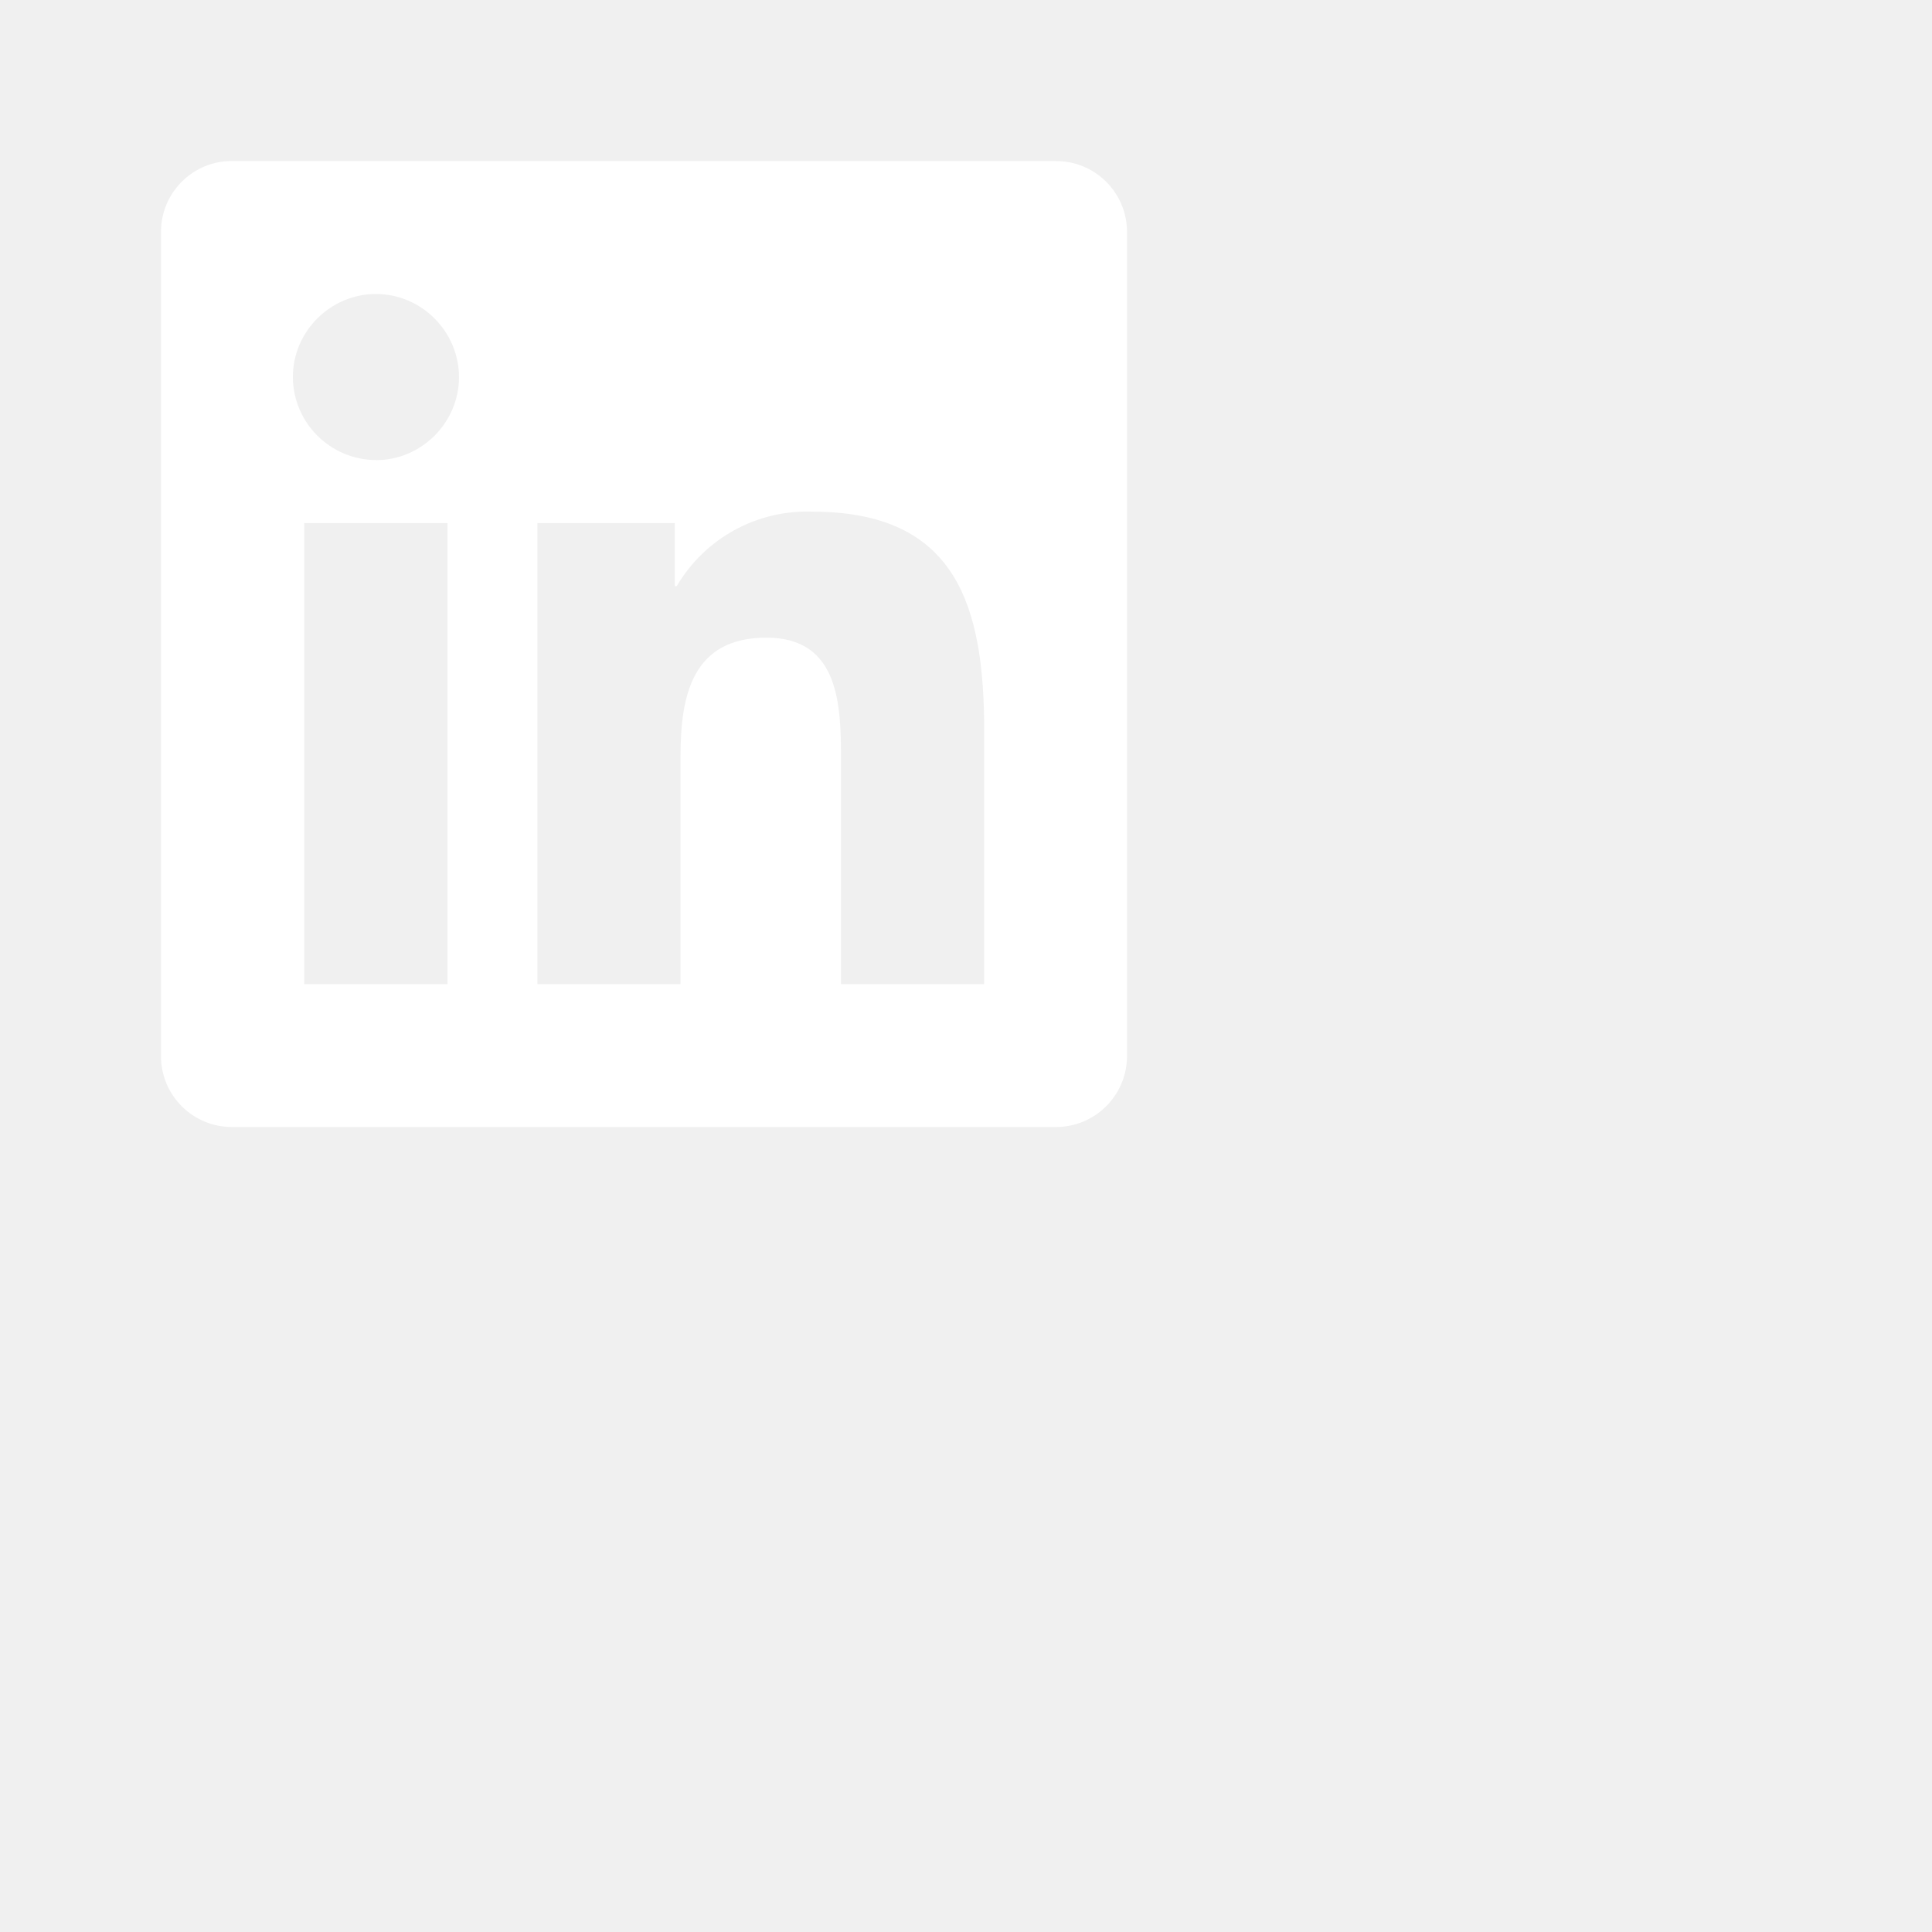
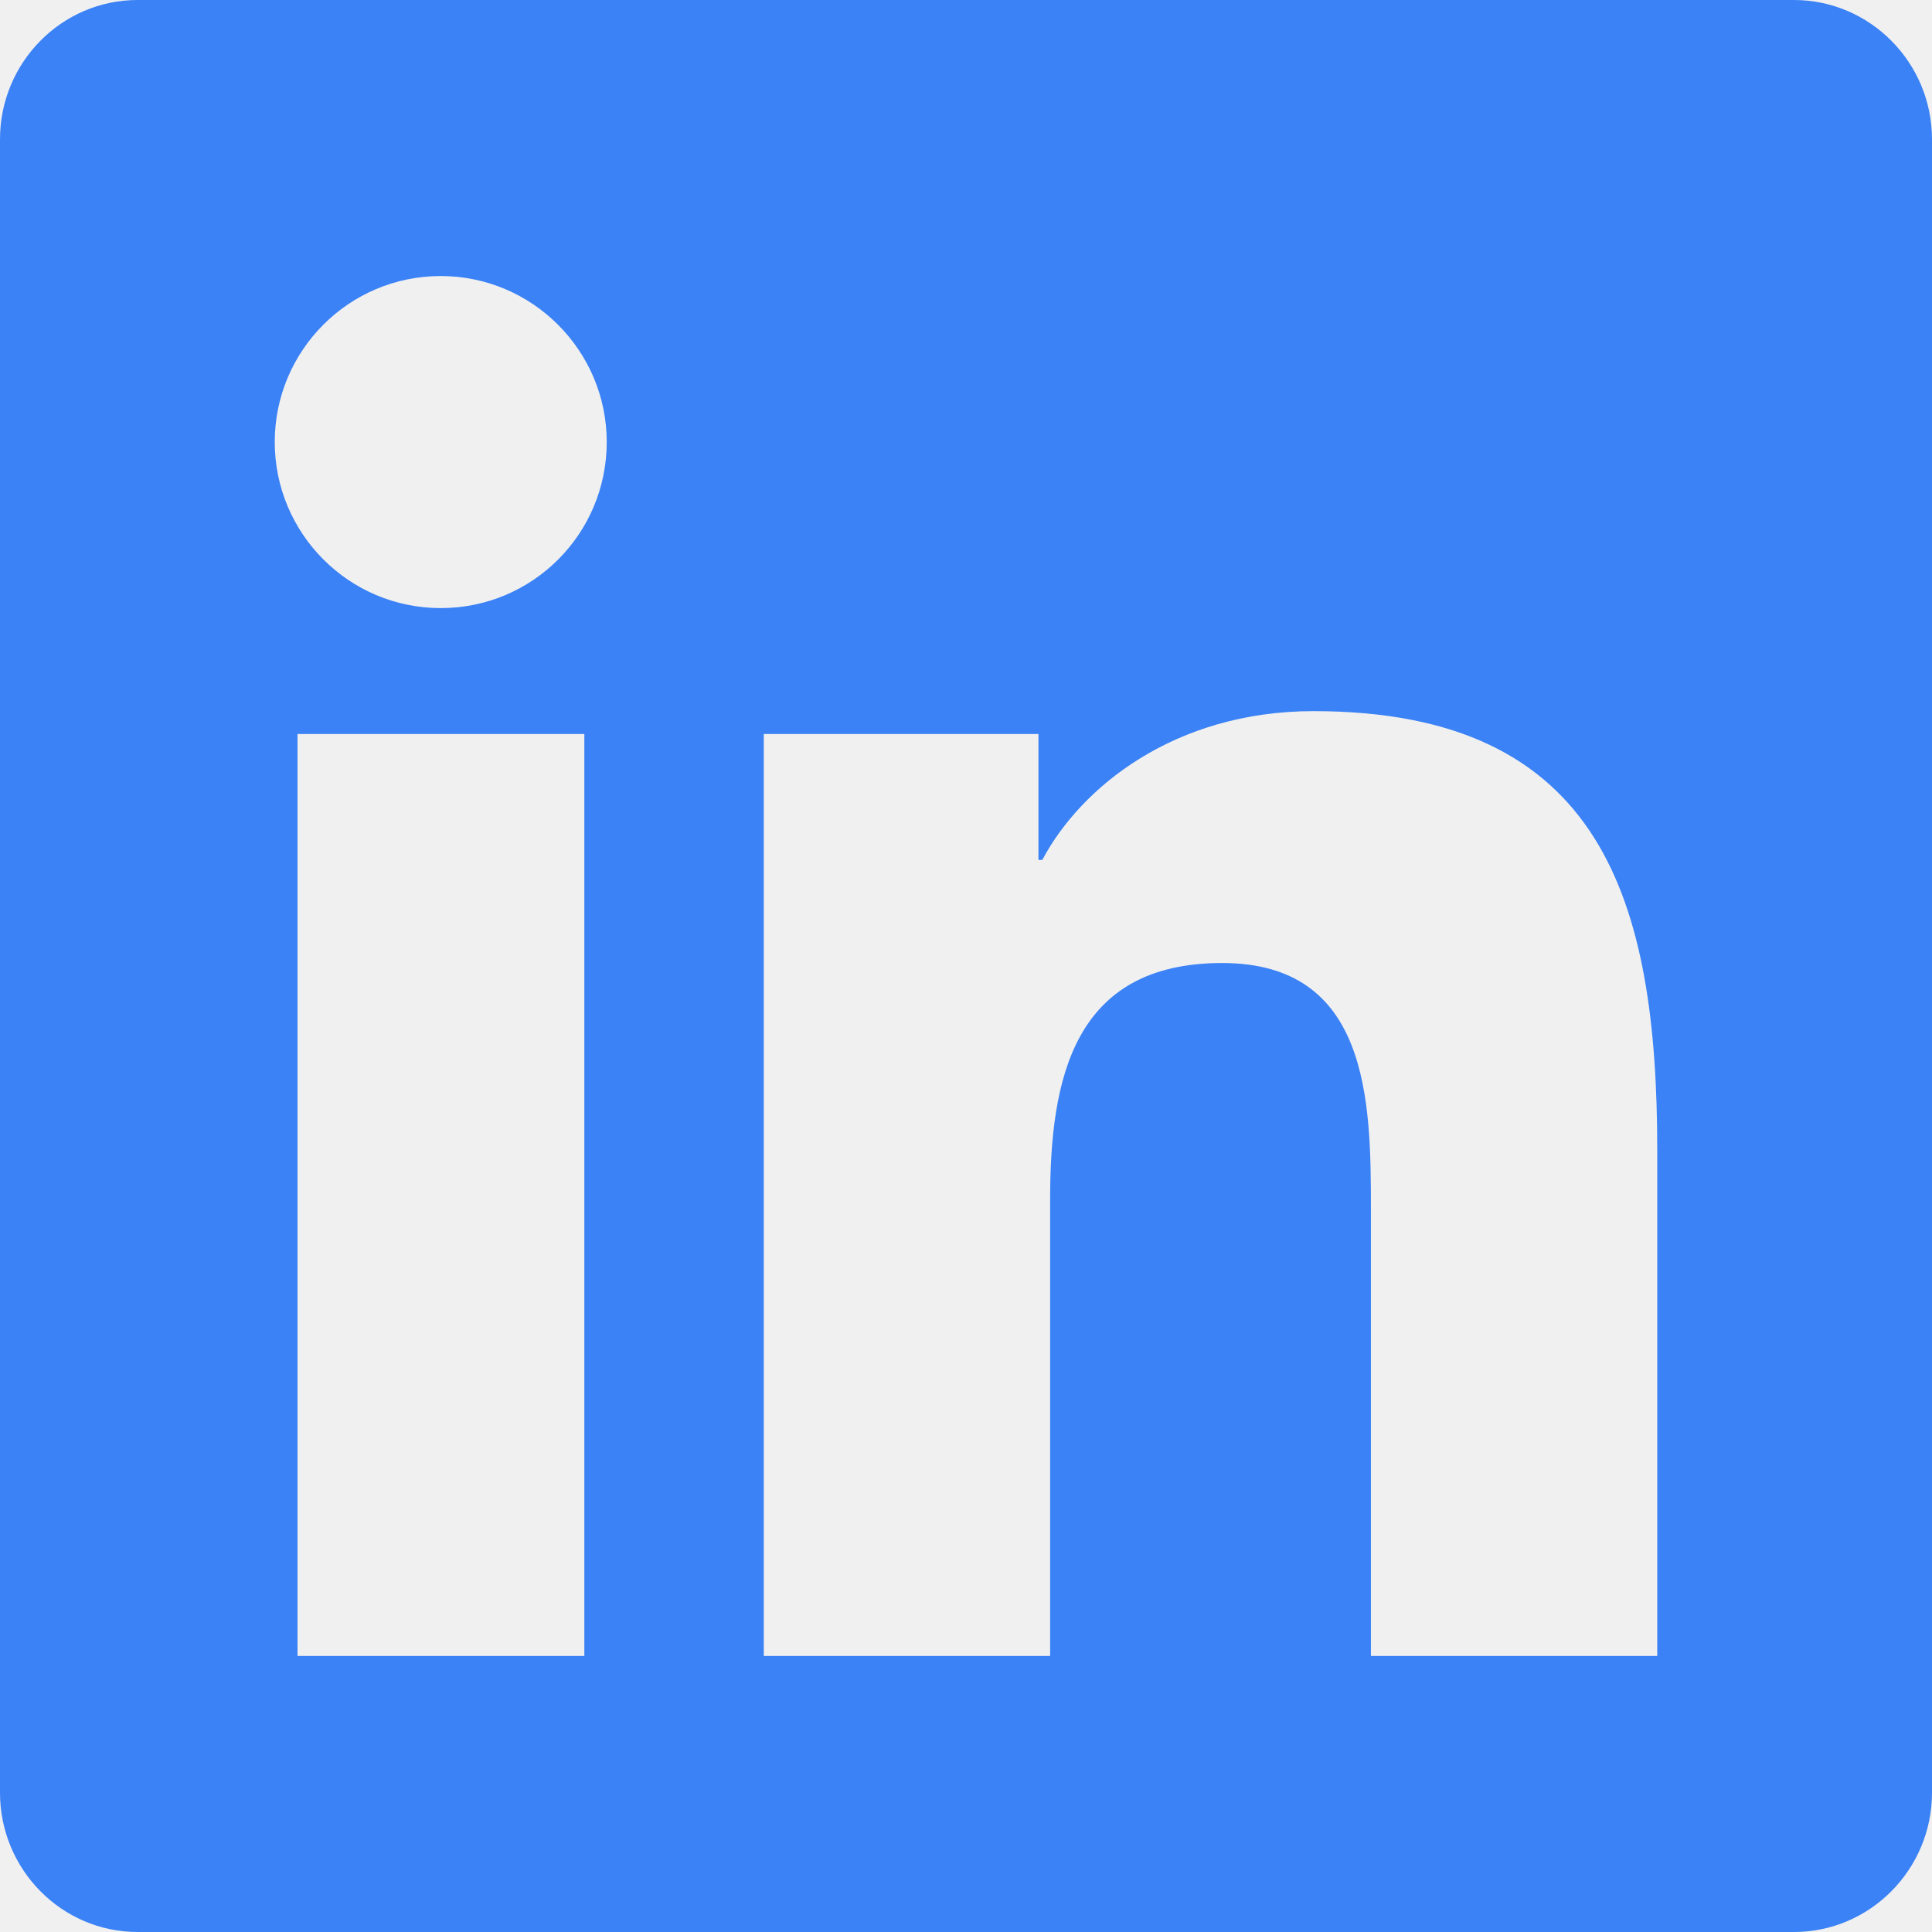
- <svg xmlns="http://www.w3.org/2000/svg" width="800rem" height="800rem" viewBox="0 0 24 24" fill="000000">
-   <path fill="#FFFFFF" d="M12.225 12.225h-1.778V9.44c0-.664-.012-1.519-.925-1.519-.926 0-1.068.724-1.068 1.47v2.834H6.676V6.498h1.707v.783h.024c.348-.594.996-.95 1.684-.925 1.802 0 2.135 1.185 2.135 2.728l-.001 3.14zM4.67 5.715a1.037 1.037 0 01-1.032-1.031c0-.566.466-1.032 1.032-1.032.566 0 1.031.466 1.032 1.032 0 .566-.466 1.032-1.032 1.032zm.889 6.51h-1.78V6.498h1.78v5.727zM13.11 2H2.885A.88.88 0 002 2.866v10.268a.88.88 0 00.885.866h10.226a.882.882 0 00.889-.866V2.865a.88.88 0 00-.889-.864z" />
+ <svg xmlns="http://www.w3.org/2000/svg" viewBox="0 0 24 24" id="meteor-icon-kit__solid-linkedin" fill="none">
+   <g id="SVGRepo_bgCarrier" stroke-width="0" />
+   <g id="SVGRepo_tracerCarrier" stroke-linecap="round" stroke-linejoin="round" />
+   <g id="SVGRepo_iconCarrier">
+     <path fill-rule="evenodd" clip-rule="evenodd" d="M22.286 0H1.709C0.766 0 0 0.777 0 1.73V22.27C0 23.223 0.766 24 1.709 24H22.286C23.229 24 24 23.223 24 22.27V1.73C24 0.777 23.229 0 22.286 0ZM7.254 20.571H3.696V9.118H7.259V20.571H7.254ZM5.475 7.554C4.334 7.554 3.413 6.627 3.413 5.491C3.413 4.355 4.334 3.429 5.475 3.429C6.611 3.429 7.537 4.355 7.537 5.491C7.537 6.632 6.616 7.554 5.475 7.554ZM20.587 20.571H17.03V15C17.03 13.671 17.004 11.963 15.182 11.963C13.329 11.963 13.045 13.409 13.045 14.904V20.571H9.488V9.118H12.9V10.682H12.948C13.425 9.782 14.588 8.834 16.318 8.834C19.918 8.834 20.587 11.207 20.587 14.293V20.571Z" fill="#3b82f6" />
+   </g>
</svg>
